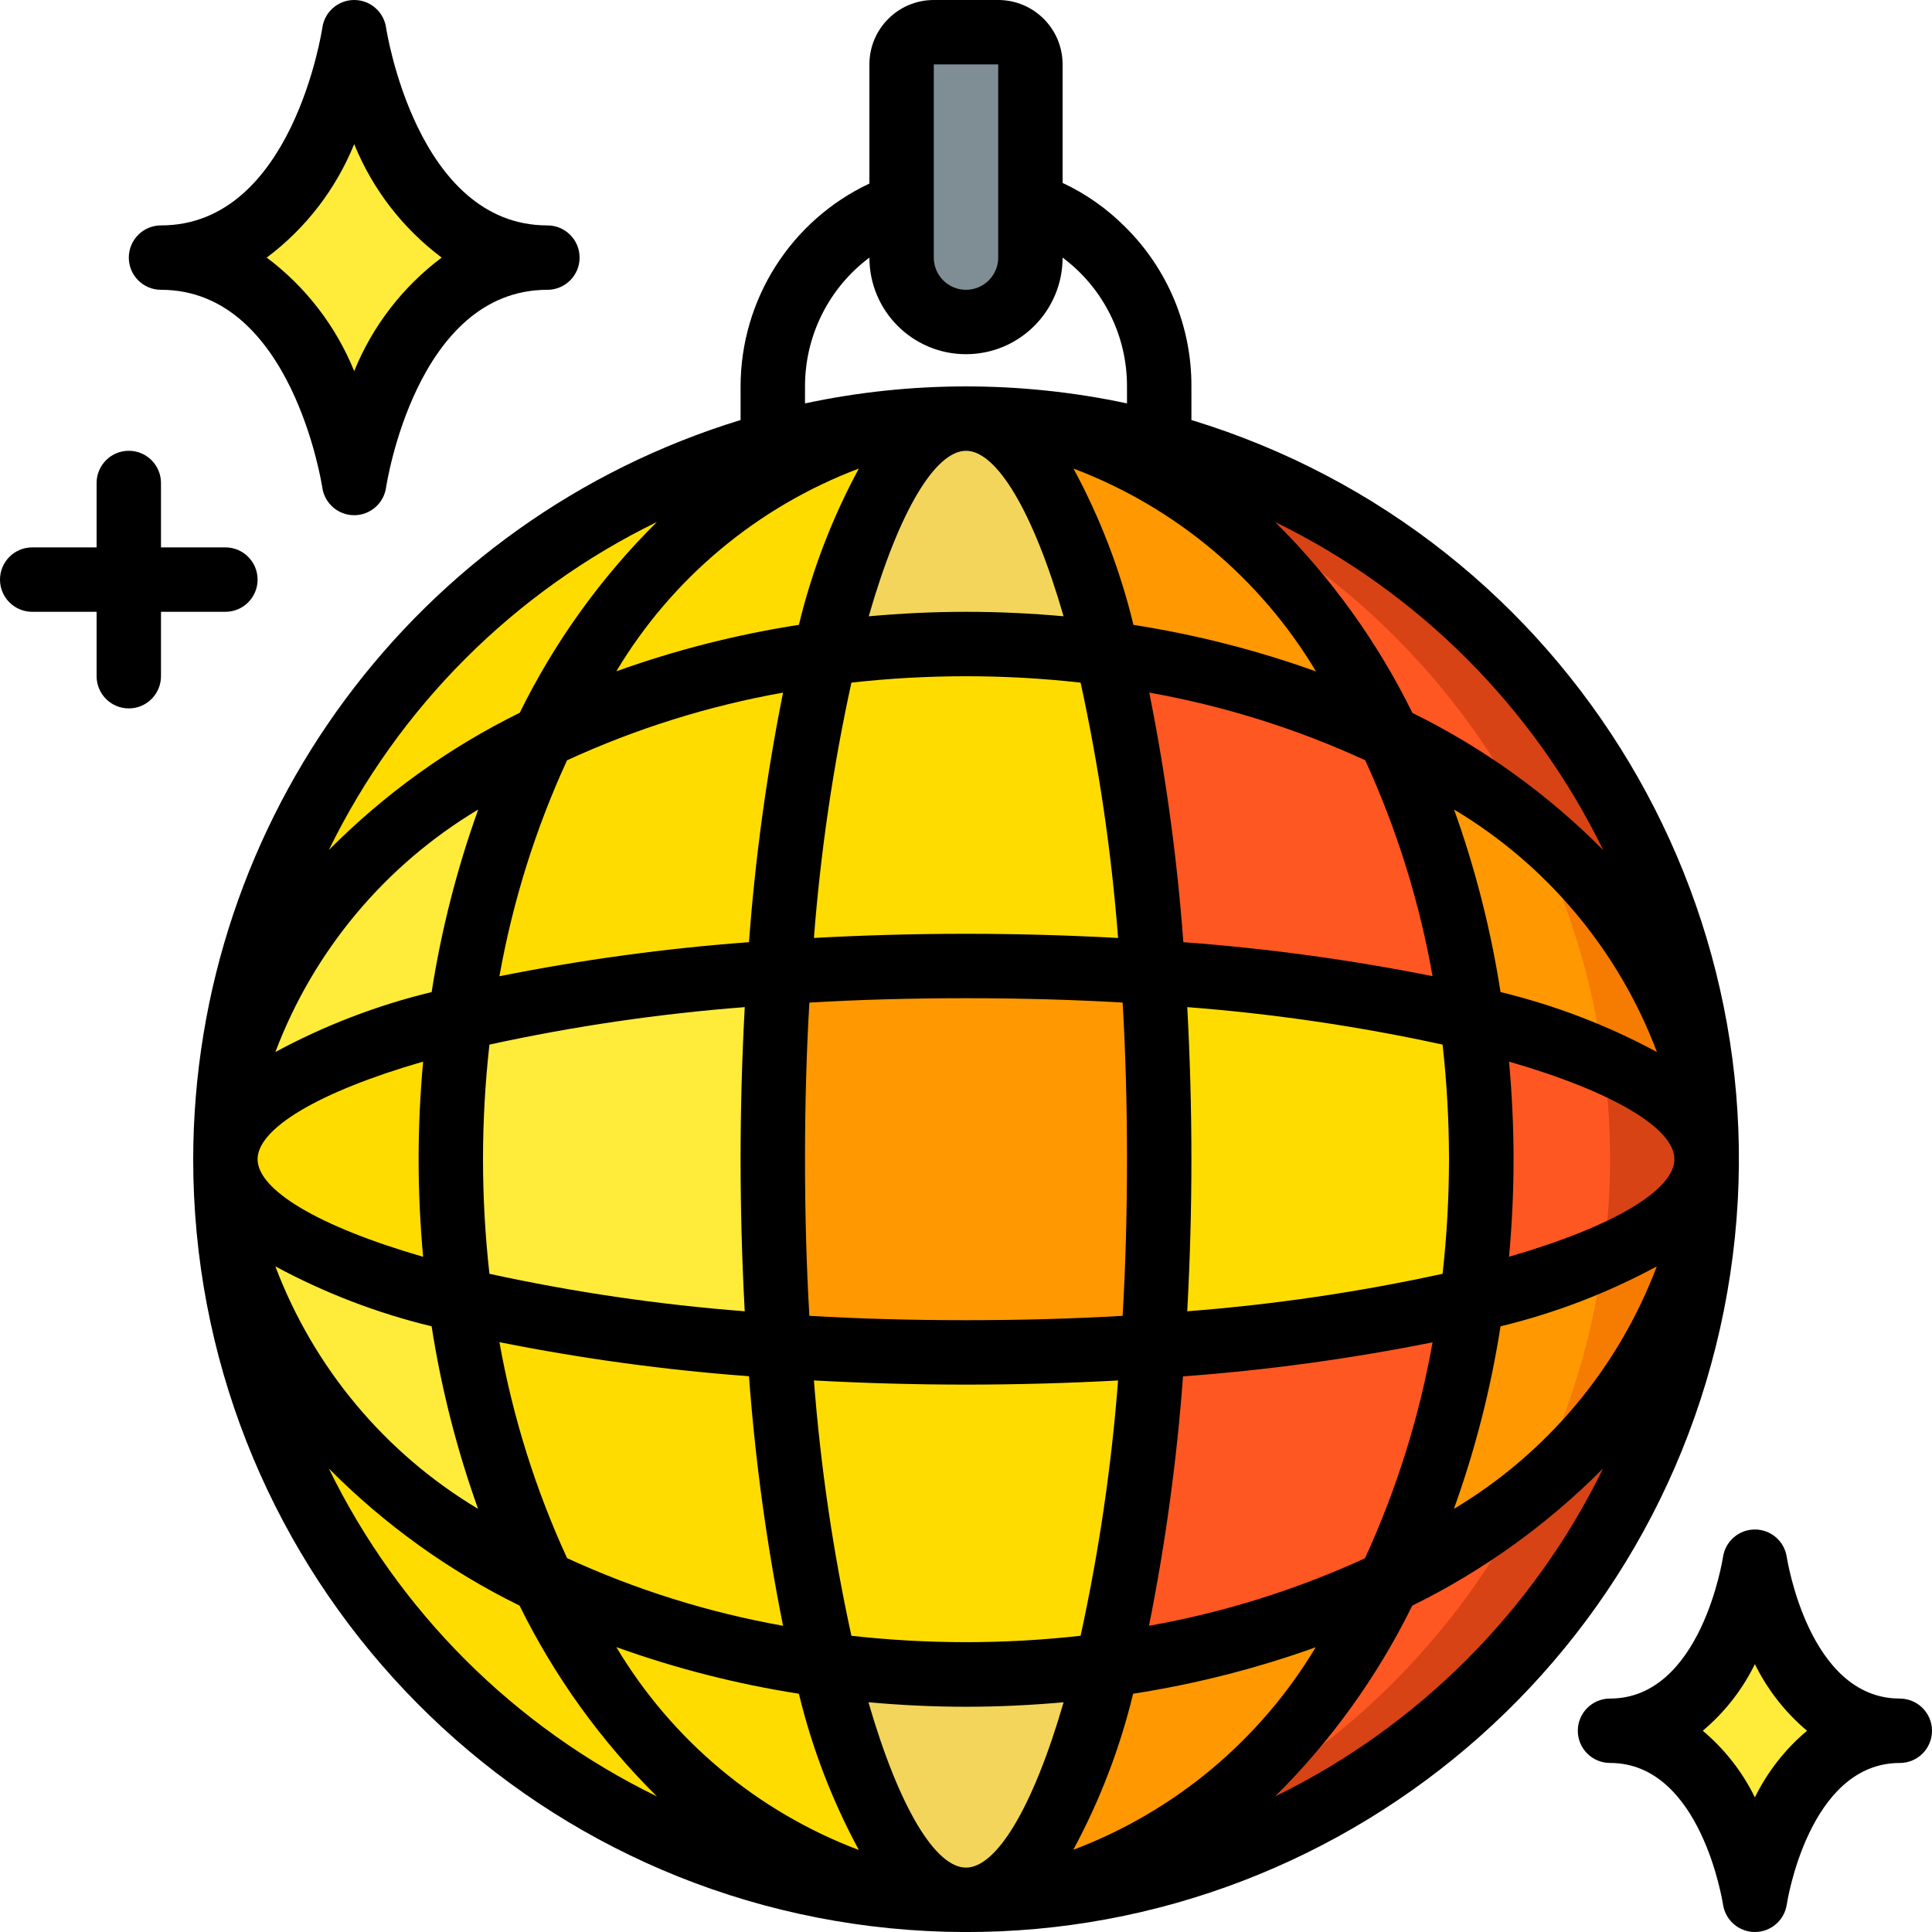
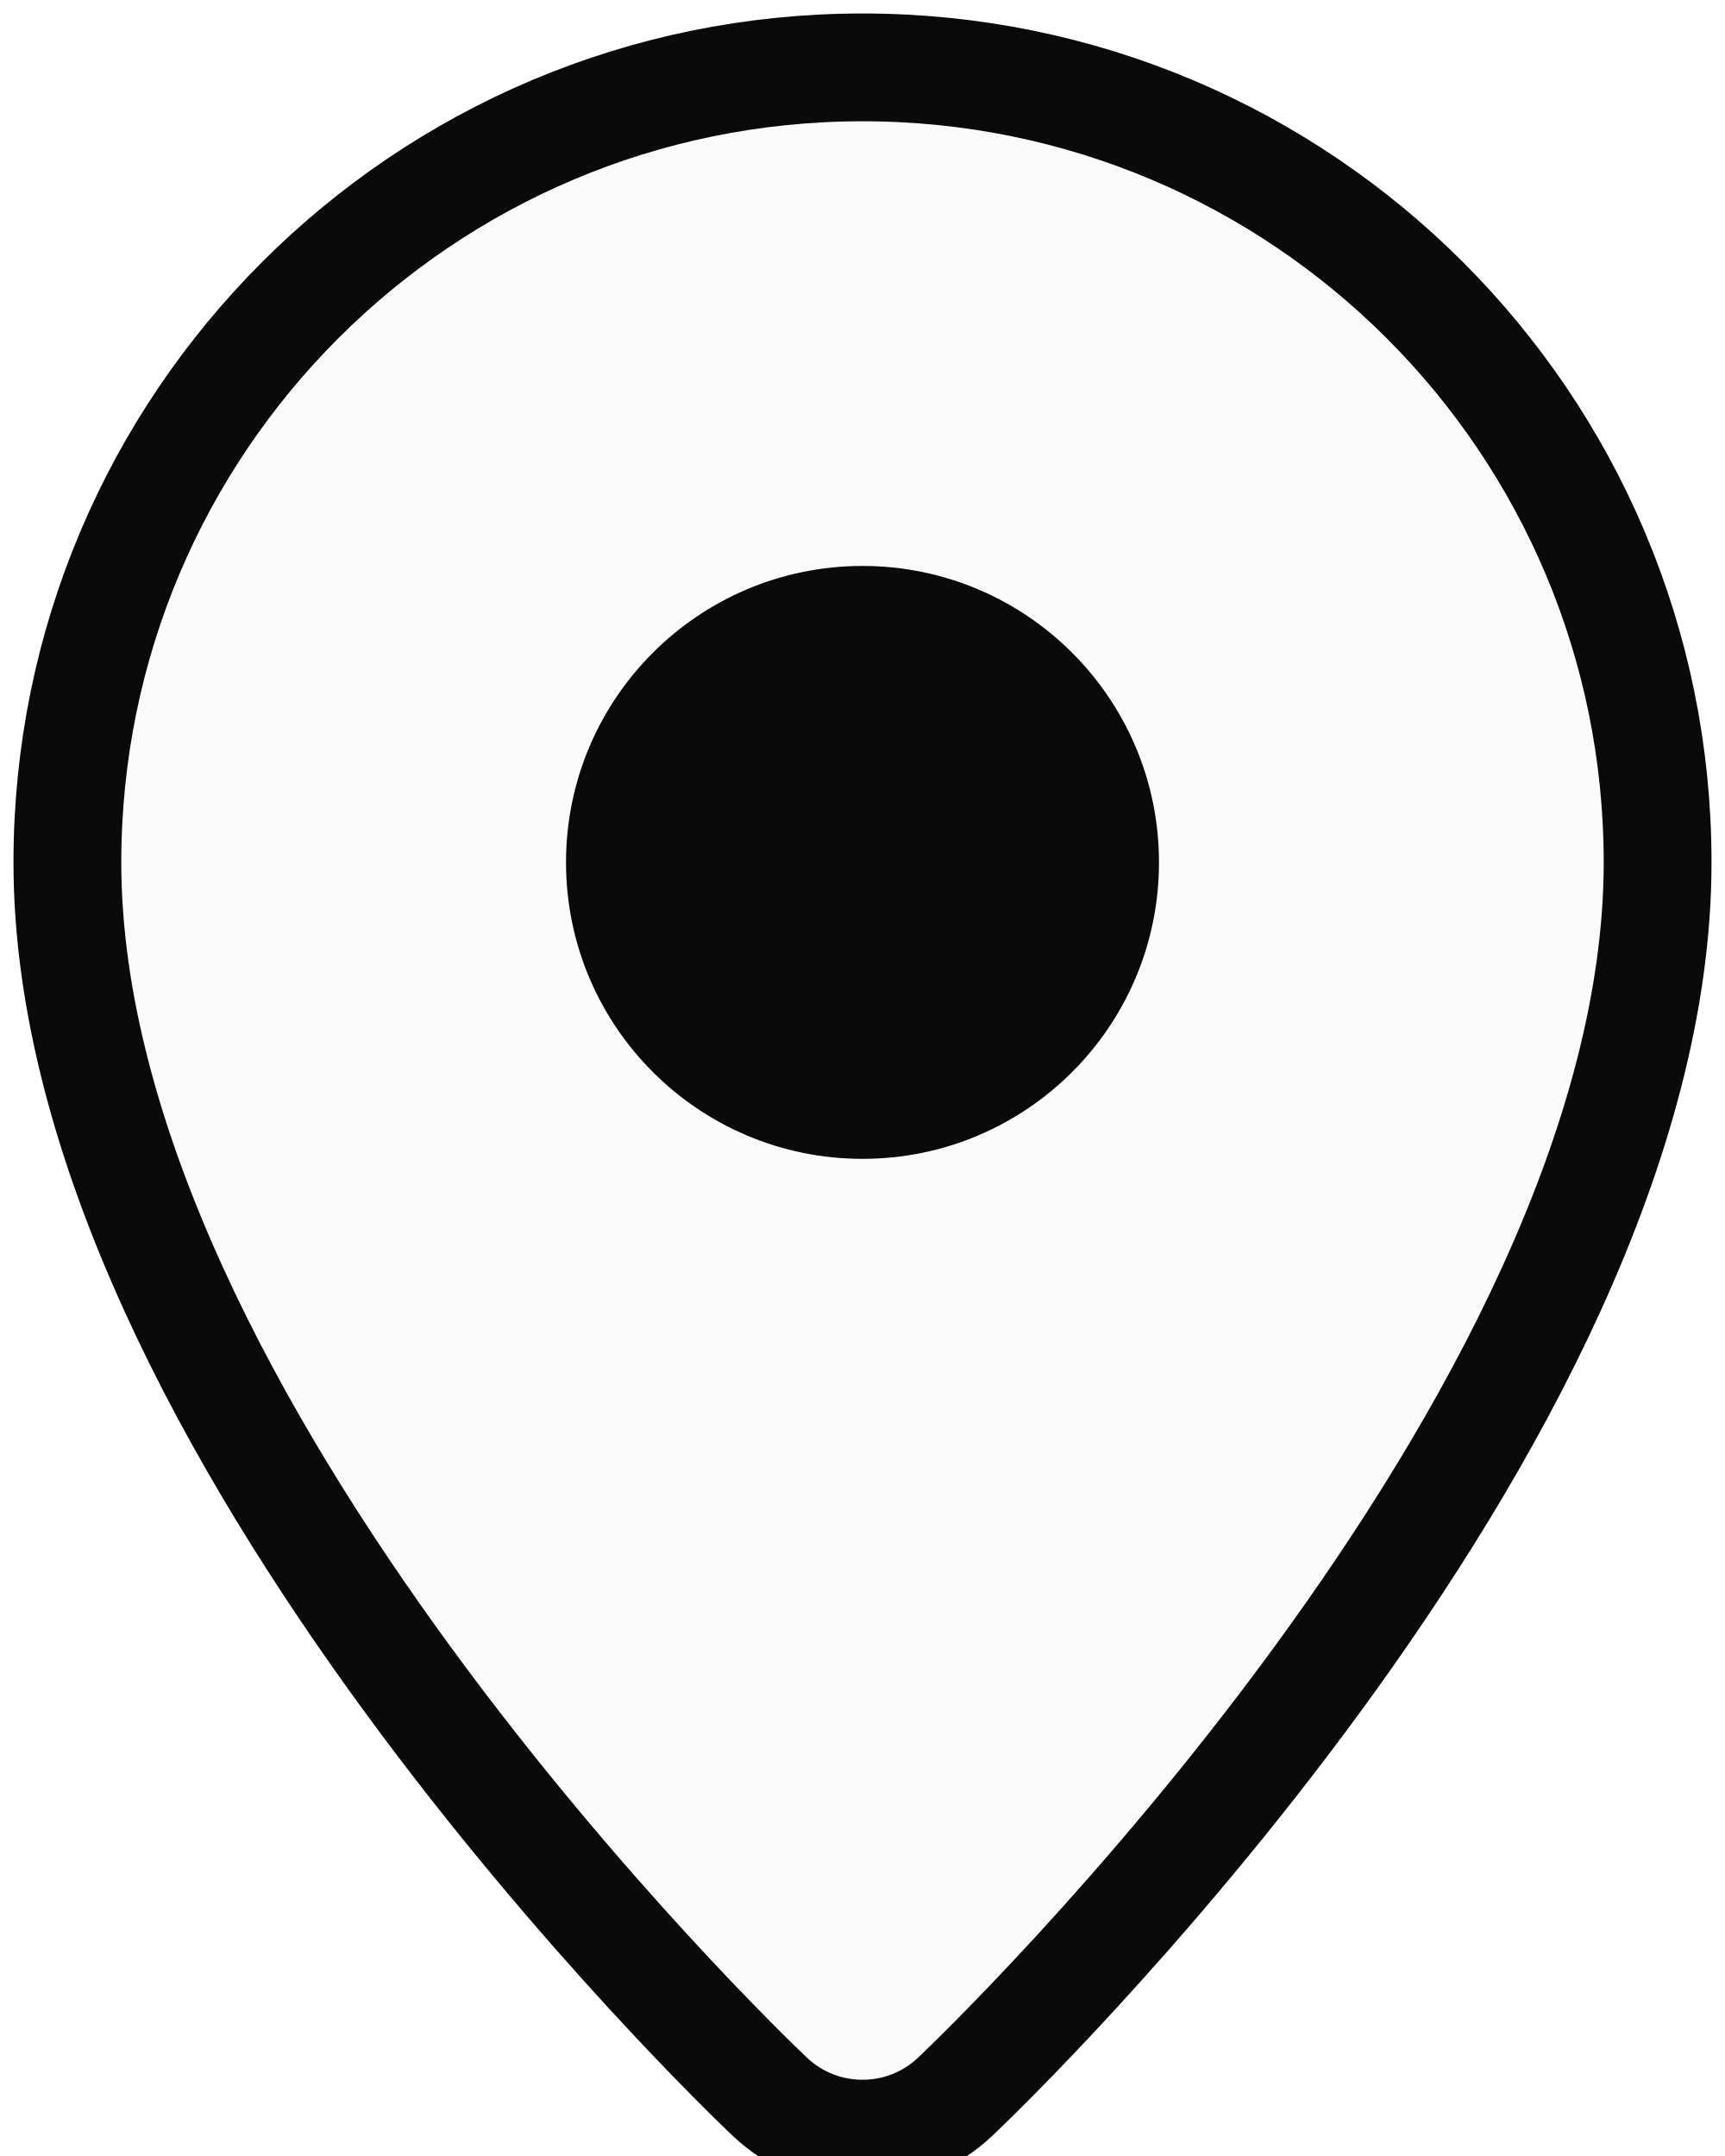
- <svg xmlns="http://www.w3.org/2000/svg" width="70" height="70" viewBox="0 0 70 70" fill="none">
-   <path d="M58.333 42C58.326 52.358 52.367 61.789 43.015 66.243C42.828 66.349 43.308 66.086 41.743 67.025C39.209 68.485 36.273 69.094 33.367 68.763C18.64 67.898 7.378 55.298 8.164 40.567C8.95 25.835 21.489 14.506 36.225 15.213C38.664 15.472 40.996 16.347 43.003 17.757C48.392 20.313 52.773 24.596 55.452 29.925V29.937C57.371 33.666 58.36 37.805 58.333 42Z" fill="#FFDC00" />
-   <path d="M61.833 42C61.833 41.886 61.822 41.773 61.798 41.662C61.828 41.772 61.84 41.886 61.833 42Z" fill="#FFDC00" />
-   <path d="M35.805 68.81C35.858 68.81 35.909 68.799 35.96 68.798C35.954 68.798 35.824 68.81 35.805 68.81Z" fill="#F29C1F" />
-   <path d="M61.798 41.662C61.81 41.697 61.81 41.732 61.822 41.755C61.712 27.506 50.461 15.839 36.225 15.213C40.954 15.877 45.174 18.53 47.822 22.505C54.938 31.563 56.127 49.447 48.207 60.97C45.118 65.267 41.252 68.339 35.957 68.798C50.033 68.305 61.324 56.998 61.798 42.922C61.837 42.502 61.837 42.081 61.798 41.662Z" fill="#FF5722" />
-   <path d="M61.798 41.662C61.81 41.697 61.81 41.732 61.822 41.755C61.712 27.506 50.461 15.839 36.225 15.213C38.696 15.488 41.057 16.387 43.085 17.825C52.353 22.197 58.282 31.508 58.322 41.755C58.31 41.732 58.31 41.697 58.298 41.662C58.337 42.081 58.337 42.502 58.298 42.922C57.943 52.855 52.128 61.778 43.184 66.114C41.063 67.647 38.565 68.574 35.957 68.797C50.032 68.303 61.323 56.998 61.798 42.922C61.837 42.502 61.837 42.081 61.798 41.662Z" fill="#D84315" />
-   <path d="M55.463 54.063C52.779 59.391 48.4 63.675 43.015 66.243C45.414 64.527 47.438 62.339 48.965 59.815C50.973 56.534 49.568 57.832 51.602 56.665C52.447 56.177 53.018 55.865 53.842 55.288C54.163 55.075 55.286 54.241 55.463 54.063Z" fill="#FF5722" />
-   <path d="M40.11 60.328C43.654 59.875 47.103 58.863 50.33 57.33C47.309 63.539 41.903 68.833 35 68.833C37.018 68.833 38.827 65.567 40.11 60.328Z" fill="#F29C1F" />
-   <path d="M55.452 29.925C54.594 29.227 53.694 28.585 52.757 28C49.675 26.085 50.751 27.386 49.712 25.48C48.98 24.124 48.125 22.839 47.157 21.642C45.965 20.155 44.566 18.846 43.003 17.757C48.392 20.313 52.773 24.596 55.452 29.925Z" fill="#FF5722" />
-   <path d="M35 68.833C28.106 68.833 22.717 63.604 19.67 57.33C22.897 58.863 26.346 59.875 29.89 60.328C31.173 65.567 32.982 68.833 35 68.833Z" fill="#FFDC00" />
-   <path d="M40.11 60.328C43.654 59.875 47.103 58.863 50.33 57.33C47.309 63.539 41.903 68.833 35 68.833C37.018 68.833 38.827 65.567 40.11 60.328Z" fill="#FF9801" />
-   <path d="M50.33 26.67C47.103 25.137 43.654 24.125 40.11 23.672C39.458 21.011 37.729 15.167 35 15.167C41.909 15.167 47.298 20.431 50.33 26.67Z" fill="#FF9801" />
-   <path d="M35 15.167C32.982 15.167 31.173 18.433 29.89 23.672C26.346 24.125 22.897 25.137 19.67 26.67C22.734 20.362 28.133 15.167 35 15.167Z" fill="#FFDC00" />
-   <path d="M40.11 60.328C37.333 71.675 32.667 71.667 29.89 60.328C33.282 60.78 36.718 60.78 40.11 60.328Z" fill="#F3D55B" />
-   <path d="M40.11 23.672C36.718 23.22 33.282 23.22 29.89 23.672C32.667 12.325 37.333 12.333 40.11 23.672Z" fill="#F3D55B" />
-   <path d="M19.67 57.33C13.368 54.269 8.167 48.87 8.167 42C8.167 44.018 11.433 45.827 16.672 47.11C17.125 50.654 18.137 54.103 19.67 57.33Z" fill="#FFEB3A" />
-   <path d="M41.778 48.778C41.542 52.668 40.984 56.531 40.11 60.328C36.718 60.78 33.282 60.78 29.89 60.328C29.016 56.531 28.458 52.668 28.222 48.778C32.736 49.074 37.264 49.074 41.778 48.778Z" fill="#FFDC00" />
-   <path d="M53.328 47.11C52.875 50.654 51.863 54.103 50.33 57.33C47.103 58.863 43.654 59.875 40.11 60.328C40.984 56.531 41.542 52.668 41.778 48.778C45.668 48.542 49.531 47.984 53.328 47.11Z" fill="#FF5722" />
-   <path d="M61.822 42.187C61.713 45.616 60.404 48.898 58.123 51.462C57.309 52.4 56.419 53.27 55.463 54.063C56.816 51.402 57.703 48.53 58.088 45.57C59.558 44.895 61.643 43.797 61.822 42.187Z" fill="#F57C00" />
-   <path d="M58.088 45.57C57.703 48.53 56.816 51.402 55.463 54.063C53.887 55.351 52.164 56.447 50.33 57.33C51.863 54.103 52.875 50.654 53.328 47.11C54.955 46.73 56.547 46.215 58.088 45.57Z" fill="#FF9801" />
-   <path d="M19.67 26.67C18.137 29.897 17.125 33.346 16.672 36.89C11.433 38.173 8.167 39.982 8.167 42C8.167 35.107 13.395 29.717 19.67 26.67Z" fill="#FFEB3A" />
-   <path d="M41.778 35.222C37.264 34.926 32.736 34.926 28.222 35.222C28.458 31.332 29.016 27.469 29.89 23.672C33.282 23.22 36.718 23.22 40.11 23.672C40.984 27.469 41.542 31.332 41.778 35.222Z" fill="#FFDC00" />
-   <path d="M53.328 36.89C49.531 36.016 45.668 35.458 41.778 35.222C41.542 31.332 40.984 27.469 40.11 23.672C43.654 24.125 47.103 25.137 50.33 26.67C51.863 29.897 52.875 33.346 53.328 36.89Z" fill="#FF5722" />
-   <path d="M61.798 41.615C61.473 40.145 59.465 39.026 58.088 38.43C57.706 35.475 56.822 32.606 55.475 29.948C56.208 30.565 56.909 31.219 57.575 31.908C58.447 32.84 59.214 33.865 59.862 34.965C60.725 36.419 61.321 38.015 61.623 39.678C61.744 40.364 61.81 41.059 61.822 41.755C61.806 41.71 61.798 41.663 61.798 41.615Z" fill="#F57C00" />
-   <path d="M58.088 38.43C56.548 37.784 54.956 37.269 53.328 36.89C52.875 33.346 51.863 29.897 50.33 26.67C52.157 27.554 53.875 28.647 55.452 29.925V29.937C55.458 29.937 55.463 29.942 55.463 29.948C56.817 32.605 57.705 35.473 58.088 38.43Z" fill="#FF9801" />
-   <path d="M61.833 42C61.833 41.886 61.822 41.773 61.798 41.662C61.828 41.772 61.84 41.886 61.833 42Z" fill="#FF9801" />
-   <path d="M61.833 42C61.833 43.675 59.604 44.873 58.088 45.57C58.415 43.201 58.415 40.799 58.088 38.43C59.604 39.083 61.833 40.35 61.833 42Z" fill="#D84315" />
-   <path d="M58.088 38.43C58.415 40.799 58.415 43.201 58.088 45.57C56.545 46.208 54.953 46.723 53.328 47.11C53.78 43.718 53.78 40.282 53.328 36.89C54.956 37.269 56.548 37.784 58.088 38.43Z" fill="#FF5722" />
-   <path d="M61.833 42C61.833 41.886 61.822 41.773 61.798 41.662C61.828 41.772 61.84 41.886 61.833 42Z" fill="#FF5722" />
-   <path d="M53.328 47.11C49.531 47.984 45.668 48.542 41.778 48.778C42.074 44.264 42.074 39.736 41.778 35.222C45.668 35.458 49.531 36.016 53.328 36.89C53.78 40.282 53.78 43.718 53.328 47.11Z" fill="#FFDC00" />
-   <path d="M41.778 48.778C37.264 49.074 32.736 49.074 28.222 48.778C27.927 44.264 27.927 39.736 28.222 35.222C32.736 34.926 37.264 34.926 41.778 35.222C42.074 39.736 42.074 44.264 41.778 48.778Z" fill="#FF9801" />
-   <path d="M28.222 48.778C24.332 48.542 20.469 47.984 16.672 47.11C16.22 43.718 16.22 40.282 16.672 36.89C20.469 36.016 24.332 35.458 28.222 35.222C27.927 39.736 27.927 44.264 28.222 48.778Z" fill="#FFEB3A" />
-   <path d="M16.672 47.11C5.325 44.333 5.333 39.667 16.672 36.89C16.22 40.282 16.22 43.718 16.672 47.11Z" fill="#FFDC00" />
-   <path d="M35 11.667C33.714 11.662 32.672 10.62 32.667 9.333V2.333C32.667 1.689 33.189 1.167 33.833 1.167H36.167C36.811 1.167 37.333 1.689 37.333 2.333V9.333C37.333 10.622 36.289 11.667 35 11.667Z" fill="#7F8E94" />
-   <path d="M5.833 9.333C11.667 9.333 12.833 1.167 12.833 1.167C12.833 1.167 14 9.333 19.833 9.333C14 9.333 12.833 17.5 12.833 17.5C12.833 17.5 11.667 9.333 5.833 9.333Z" fill="#FFEB3A" />
-   <path d="M58.333 62.708C62.708 62.708 63.583 56.583 63.583 56.583C63.583 56.583 64.458 62.708 68.833 62.708C64.458 62.708 63.583 68.833 63.583 68.833C63.583 68.833 62.708 62.708 58.333 62.708Z" fill="#FFEB3A" />
-   <path d="M7 42C7 56.396 17.916 68.446 32.242 69.864C46.568 71.282 59.635 61.606 62.457 47.49C65.279 33.373 56.937 19.417 43.167 15.218V14C43.177 11.835 42.316 9.758 40.779 8.234C40.12 7.568 39.348 7.024 38.5 6.627V2.333C38.5 1.045 37.455 0 36.167 0H33.833C32.545 0 31.5 1.045 31.5 2.333V6.65C28.653 7.991 26.836 10.853 26.833 14V15.218C15.06 18.824 7.016 29.687 7 42ZM31.117 16.977C30.152 18.763 29.422 20.666 28.945 22.639C26.692 22.988 24.477 23.552 22.331 24.322C24.347 20.952 27.444 18.364 31.117 16.977ZM28.371 25.095C27.774 28.081 27.361 31.1 27.137 34.137C24.1 34.361 21.081 34.774 18.095 35.371C18.576 32.67 19.399 30.04 20.545 27.547C23.039 26.4 25.669 25.576 28.371 25.095ZM52.5 42C52.499 43.387 52.421 44.773 52.267 46.152C49.218 46.817 46.127 47.27 43.016 47.51C43.115 45.693 43.167 43.846 43.167 42C43.167 40.154 43.115 38.307 43.017 36.49C46.128 36.73 49.218 37.183 52.267 37.848C52.421 39.227 52.499 40.613 52.5 42ZM40.833 42C40.833 43.987 40.78 45.879 40.675 47.675C38.88 47.78 36.988 47.833 35 47.833C33.012 47.833 31.12 47.78 29.325 47.675C29.22 45.88 29.167 43.988 29.167 42C29.167 40.012 29.22 38.12 29.325 36.325C31.121 36.22 33.013 36.167 35 36.167C36.987 36.167 38.879 36.22 40.675 36.325C40.78 38.121 40.833 40.013 40.833 42ZM40.51 50.017C40.27 53.128 39.817 56.218 39.152 59.267C36.393 59.576 33.607 59.576 30.848 59.267C30.183 56.218 29.73 53.127 29.49 50.016C31.308 50.115 33.154 50.167 35 50.167C36.846 50.167 38.693 50.115 40.51 50.017ZM17.5 42C17.501 40.613 17.579 39.227 17.733 37.848C20.782 37.183 23.873 36.73 26.984 36.49C26.885 38.307 26.833 40.154 26.833 42C26.833 43.846 26.885 45.693 26.983 47.51C23.872 47.27 20.782 46.817 17.733 46.152C17.579 44.773 17.501 43.387 17.5 42ZM35 33.833C33.154 33.833 31.308 33.885 29.49 33.983C29.73 30.872 30.183 27.782 30.848 24.733C33.607 24.424 36.393 24.424 39.152 24.733C39.817 27.782 40.27 30.873 40.51 33.984C38.693 33.885 36.846 33.833 35 33.833ZM15.639 35.945C13.666 36.422 11.763 37.152 9.977 38.117C11.365 34.443 13.956 31.346 17.327 29.331C16.556 31.477 15.99 33.692 15.639 35.945ZM15.33 38.464C15.226 39.623 15.167 40.797 15.167 42C15.167 43.203 15.226 44.377 15.33 45.536C11.489 44.424 9.333 43.099 9.333 42C9.333 40.901 11.489 39.576 15.33 38.464ZM15.639 48.055C15.988 50.308 16.552 52.523 17.322 54.669C13.952 52.653 11.364 49.556 9.977 45.883C11.763 46.848 13.666 47.578 15.639 48.055ZM18.095 48.629C21.081 49.226 24.1 49.639 27.137 49.863C27.361 52.9 27.774 55.919 28.371 58.905C25.669 58.424 23.04 57.601 20.547 56.455C19.4 53.961 18.576 51.331 18.095 48.629ZM28.945 61.367C29.422 63.34 30.152 65.243 31.117 67.028C27.443 65.641 24.346 63.05 22.331 59.678C24.477 60.45 26.692 61.016 28.945 61.367ZM31.464 61.676C32.623 61.78 33.797 61.839 35 61.839C36.203 61.839 37.377 61.78 38.536 61.676C37.424 65.511 36.099 67.667 35 67.667C33.901 67.667 32.576 65.511 31.464 61.67V61.676ZM38.883 67.028C39.848 65.243 40.578 63.34 41.055 61.367C43.308 61.017 45.523 60.454 47.669 59.684C45.652 63.052 42.556 65.638 38.883 67.023V67.028ZM41.629 58.911C42.226 55.925 42.639 52.906 42.863 49.869C45.9 49.645 48.919 49.232 51.905 48.635C51.424 51.336 50.601 53.965 49.455 56.459C46.961 57.603 44.331 58.426 41.629 58.905V58.911ZM54.367 48.055C56.34 47.578 58.243 46.848 60.029 45.883C58.641 49.557 56.05 52.654 52.678 54.669C53.45 52.523 54.016 50.308 54.367 48.055ZM54.676 45.536C54.78 44.377 54.839 43.203 54.839 42C54.839 40.797 54.78 39.623 54.676 38.464C58.511 39.576 60.667 40.901 60.667 42C60.667 43.099 58.511 44.424 54.67 45.536H54.676ZM54.367 35.945C54.017 33.692 53.454 31.477 52.684 29.331C56.056 31.346 58.647 34.443 60.034 38.117C58.247 37.152 56.342 36.422 54.367 35.945ZM51.917 35.371C48.931 34.774 45.911 34.361 42.875 34.137C42.65 31.1 42.238 28.081 41.641 25.095C44.342 25.576 46.971 26.399 49.464 27.545C50.607 30.039 51.428 32.669 51.905 35.371H51.917ZM41.067 22.639C40.59 20.666 39.86 18.763 38.894 16.977C42.569 18.365 45.666 20.956 47.681 24.327C45.531 23.555 43.312 22.99 41.055 22.639H41.067ZM38.548 22.33C37.388 22.226 36.215 22.167 35.012 22.167C33.809 22.167 32.635 22.226 31.476 22.33C32.576 18.489 33.901 16.333 35 16.333C36.099 16.333 37.424 18.489 38.536 22.33H38.548ZM23.8 18.913C21.771 20.925 20.092 23.261 18.831 25.825C16.265 27.087 13.927 28.769 11.913 30.8C14.44 25.623 18.623 21.439 23.8 18.913ZM11.913 53.206C13.925 55.234 16.261 56.914 18.825 58.175C20.088 60.739 21.769 63.075 23.8 65.087C18.624 62.562 14.441 58.38 11.913 53.206ZM46.2 65.087C48.229 63.075 49.908 60.739 51.169 58.175C53.733 56.914 56.069 55.234 58.081 53.206C55.555 58.379 51.373 62.561 46.2 65.087ZM58.087 30.8C56.075 28.771 53.739 27.092 51.175 25.831C49.913 23.265 48.231 20.927 46.2 18.913C51.377 21.439 55.56 25.623 58.087 30.8ZM33.833 2.333H36.167V9.333C36.167 9.978 35.644 10.5 35 10.5C34.356 10.5 33.833 9.978 33.833 9.333V2.333ZM29.167 14C29.165 12.163 30.029 10.434 31.5 9.333C31.5 11.266 33.067 12.833 35 12.833C36.933 12.833 38.5 11.266 38.5 9.333C39.973 10.431 40.839 12.163 40.833 14L40.833 14.616C36.988 13.795 33.012 13.795 29.167 14.616L29.167 14Z" fill="black" />
-   <path d="M5.833 10.5C10.578 10.5 11.667 17.596 11.678 17.667C11.761 18.241 12.253 18.667 12.833 18.667C13.413 18.666 13.904 18.24 13.987 17.667C14 17.593 15.068 10.5 19.833 10.5C20.478 10.5 21 9.978 21 9.333C21 8.689 20.478 8.167 19.833 8.167C15.088 8.167 14 1.071 13.988 1C13.905 0.426 13.413 -0 12.833 4.55334e-08C12.254 0 11.762 0.426 11.68 1C11.667 1.073 10.599 8.167 5.833 8.167C5.189 8.167 4.667 8.689 4.667 9.333C4.667 9.978 5.189 10.5 5.833 10.5ZM12.833 5.22C13.496 6.854 14.592 8.276 16.003 9.333C14.592 10.391 13.496 11.813 12.833 13.447C12.17 11.813 11.075 10.391 9.664 9.333C11.075 8.276 12.17 6.854 12.833 5.22Z" fill="black" />
-   <path d="M68.833 61.542C65.529 61.542 64.75 56.467 64.738 56.418C64.656 55.843 64.164 55.416 63.583 55.417C63.004 55.416 62.512 55.841 62.428 56.414C62.417 56.467 61.637 61.542 58.333 61.542C57.689 61.542 57.167 62.064 57.167 62.708C57.167 63.353 57.689 63.875 58.333 63.875C61.637 63.875 62.417 68.95 62.428 68.999C62.511 69.573 63.003 70 63.583 70C64.163 70 64.654 69.576 64.738 69.002C64.745 68.951 65.529 63.876 68.833 63.876C69.478 63.876 70 63.354 70 62.709C70 62.065 69.478 61.543 68.833 61.543V61.542ZM63.583 65.122C63.128 64.195 62.485 63.373 61.694 62.708C62.485 62.044 63.128 61.221 63.583 60.294C64.038 61.221 64.682 62.044 65.472 62.708C64.682 63.373 64.038 64.195 63.583 65.122Z" fill="black" />
-   <path d="M1.167 22.167H3.5V24.5C3.5 25.144 4.022 25.667 4.667 25.667C5.311 25.667 5.833 25.144 5.833 24.5V22.167H8.167C8.811 22.167 9.333 21.644 9.333 21C9.333 20.356 8.811 19.833 8.167 19.833H5.833V17.5C5.833 16.856 5.311 16.333 4.667 16.333C4.022 16.333 3.5 16.856 3.5 17.5V19.833H1.167C0.522 19.833 0 20.356 0 21C0 21.644 0.522 22.167 1.167 22.167Z" fill="black" />
+ <svg xmlns="http://www.w3.org/2000/svg" viewBox="0 0 32 40" width="32" height="40">
+   <path d="M16 1.25c-8.15 0-14.75 6.6-14.75 14.75 0 10.4 12.5 22.4 13.03 22.9a2.5 2.5 0 0 0 3.44 0c.53-.5 13.03-12.5 13.03-22.9C30.75 7.85 24.15 1.25 16 1.25Z" fill="#fafafa" stroke="#0a0a0a" stroke-width="2" stroke-linejoin="round" />
+   <circle cx="16" cy="16" r="5.5" fill="#0a0a0a" />
</svg>
